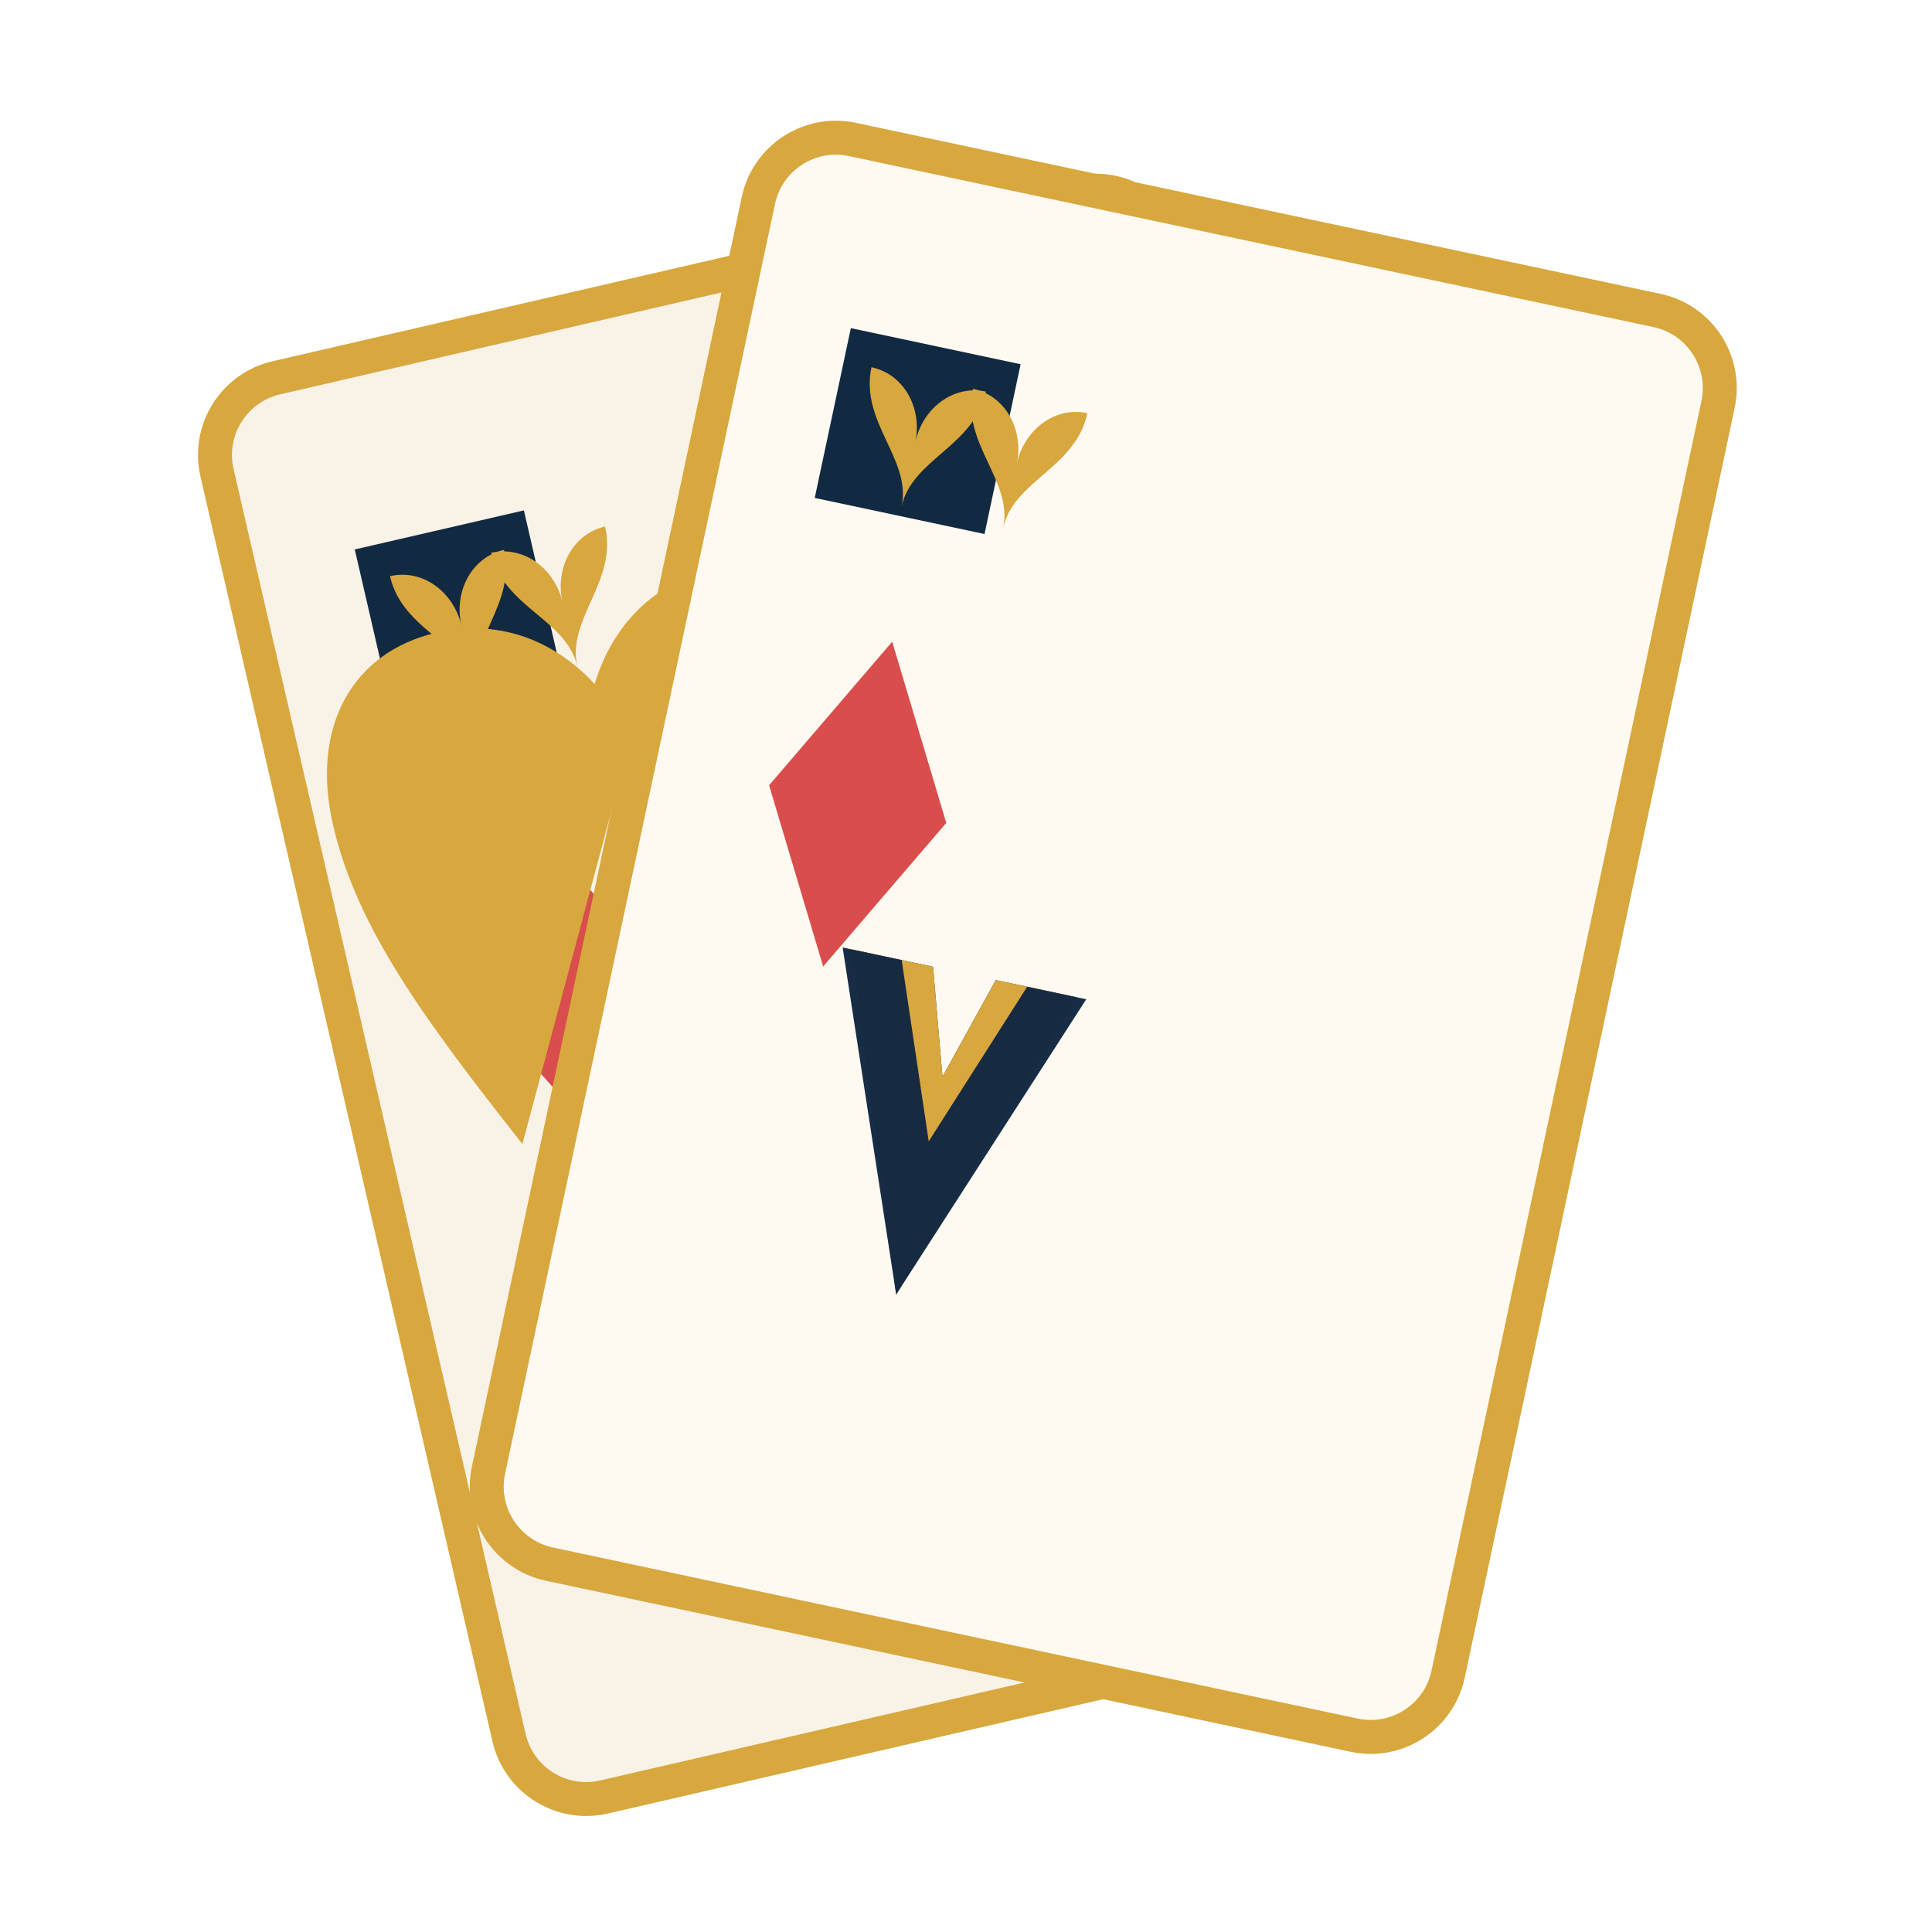
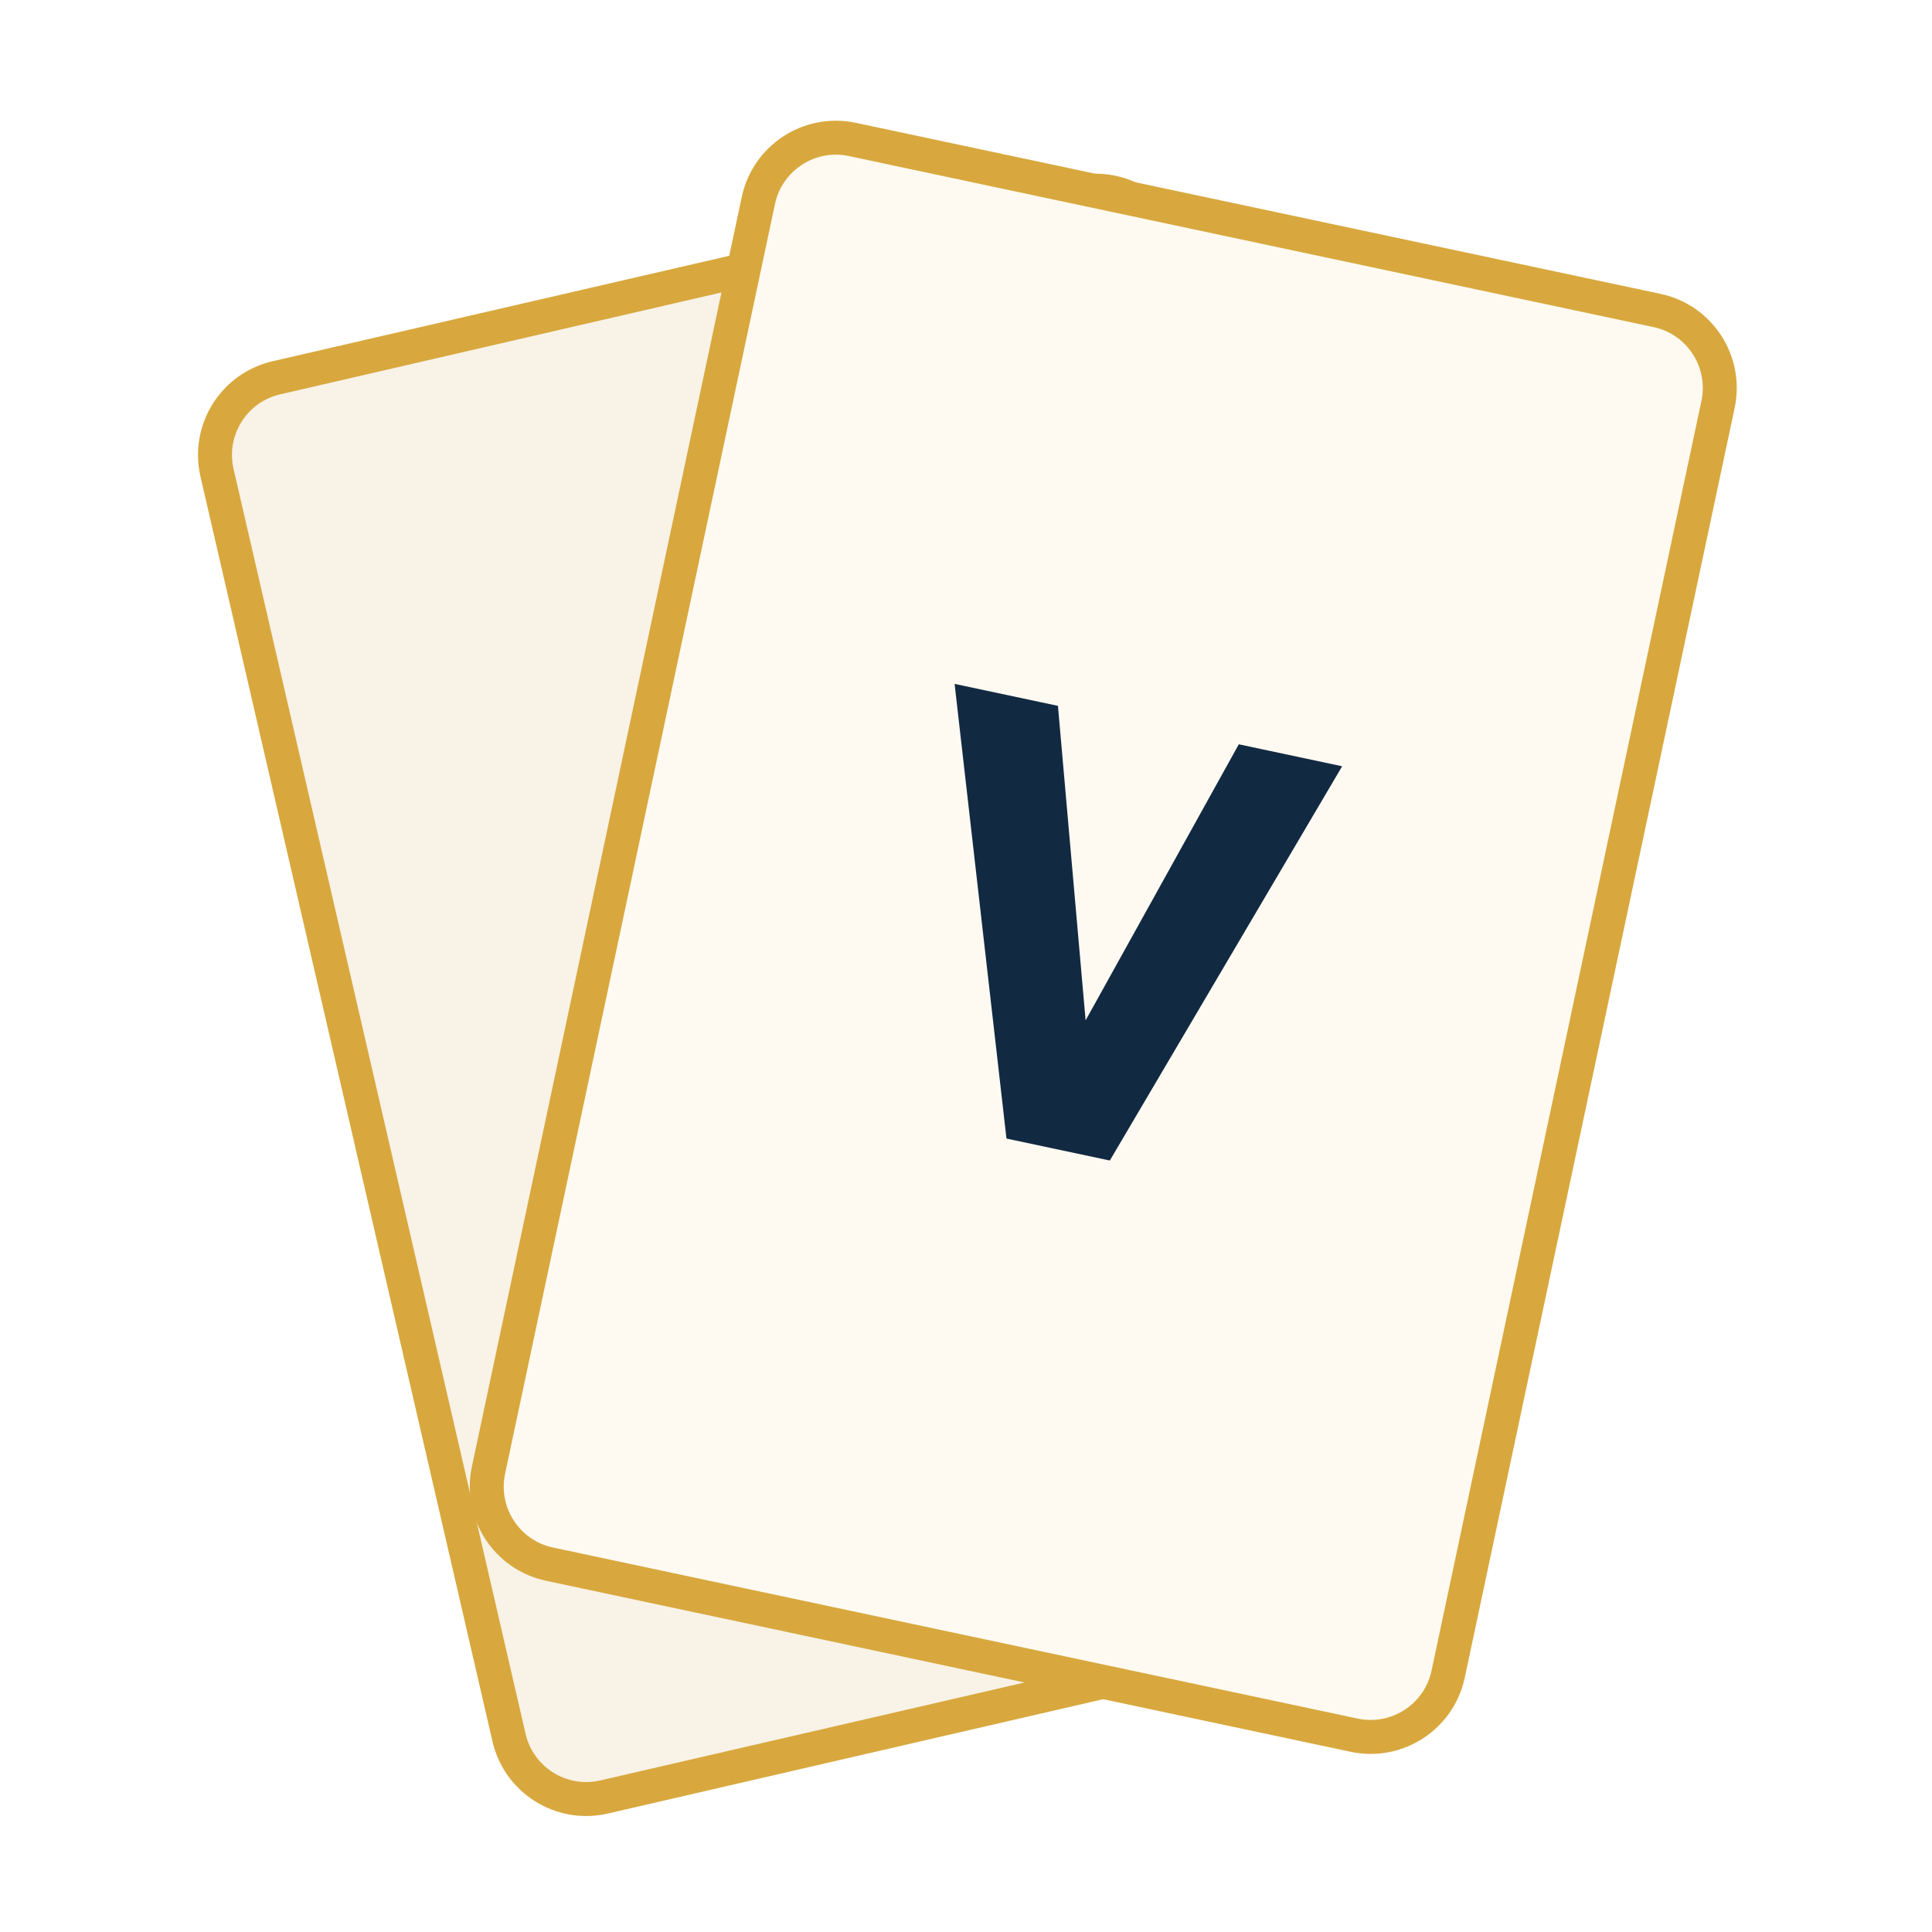
<svg xmlns="http://www.w3.org/2000/svg" width="1024" height="1024" viewBox="0 0 1024 1024">
  <g transform="rotate(-13 512 512)">
    <rect x="184" y="126" width="520" height="772" rx="42" fill="#f8f2e7" stroke="#d8a83e" stroke-width="18" />
-     <path d="M246 224h92v92h-92z" fill="#122942" />
-     <path d="M292 242c-18 0-31 16-31 34 0-18-13-34-31-34 0 30 31 43 31 69 0-26 31-39 31-69Z" fill="#d8a83e" transform="translate(31 0)" />
-     <path d="M292 242c-18 0-31 16-31 34 0-18-13-34-31-34 0 30 31 43 31 69 0-26 31-39 31-69Z" fill="#d8a83e" transform="translate(86 0)" />
-     <path d="M302 382 350 470 302 558 254 470Z" fill="#d94d4d" />
-     <path d="M444 782c-49-104-83-182-83-260 0-75 43-121 106-121 45 0 82 23 105 63 23-40 60-63 105-63 63 0 106 46 106 121 0 78-34 156-83 260l-128-241Z" fill="#d8a83e" transform="translate(-58 -12) scale(.72)" />
  </g>
  <g transform="rotate(12 512 512)">
    <rect x="320" y="96" width="520" height="772" rx="42" fill="#fffaf1" stroke="#d8a83e" stroke-width="18" />
-     <path d="M382 194h92v92h-92z" fill="#122942" />
-     <path d="M428 212c-18 0-31 16-31 34 0-18-13-34-31-34 0 30 31 43 31 69 0-26 31-39 31-69Z" fill="#d8a83e" transform="translate(31 0)" />
-     <path d="M428 212c-18 0-31 16-31 34 0-18-13-34-31-34 0 30 31 43 31 69 0-26 31-39 31-69Z" fill="#d8a83e" transform="translate(86 0)" />
-     <path d="M438 352 486 440 438 528 390 440Z" fill="#d94d4d" />
-     <path d="M512 690 451 516h44l17 56 17-56h44Z" fill="#122942" />
-     <path d="M512 690 573 516h-44l-17 56-17-56h-44Z" fill="#d8a83e" transform="translate(0 0)" />
-     <path d="M512 690 578 516h-32l-34 91-34-91h-32Z" fill="#122942" opacity=".98" />
+     <path d="M475 367h56l49 160 49-160h56l-77 230h-56Z" fill="#122942" />
  </g>
</svg>
